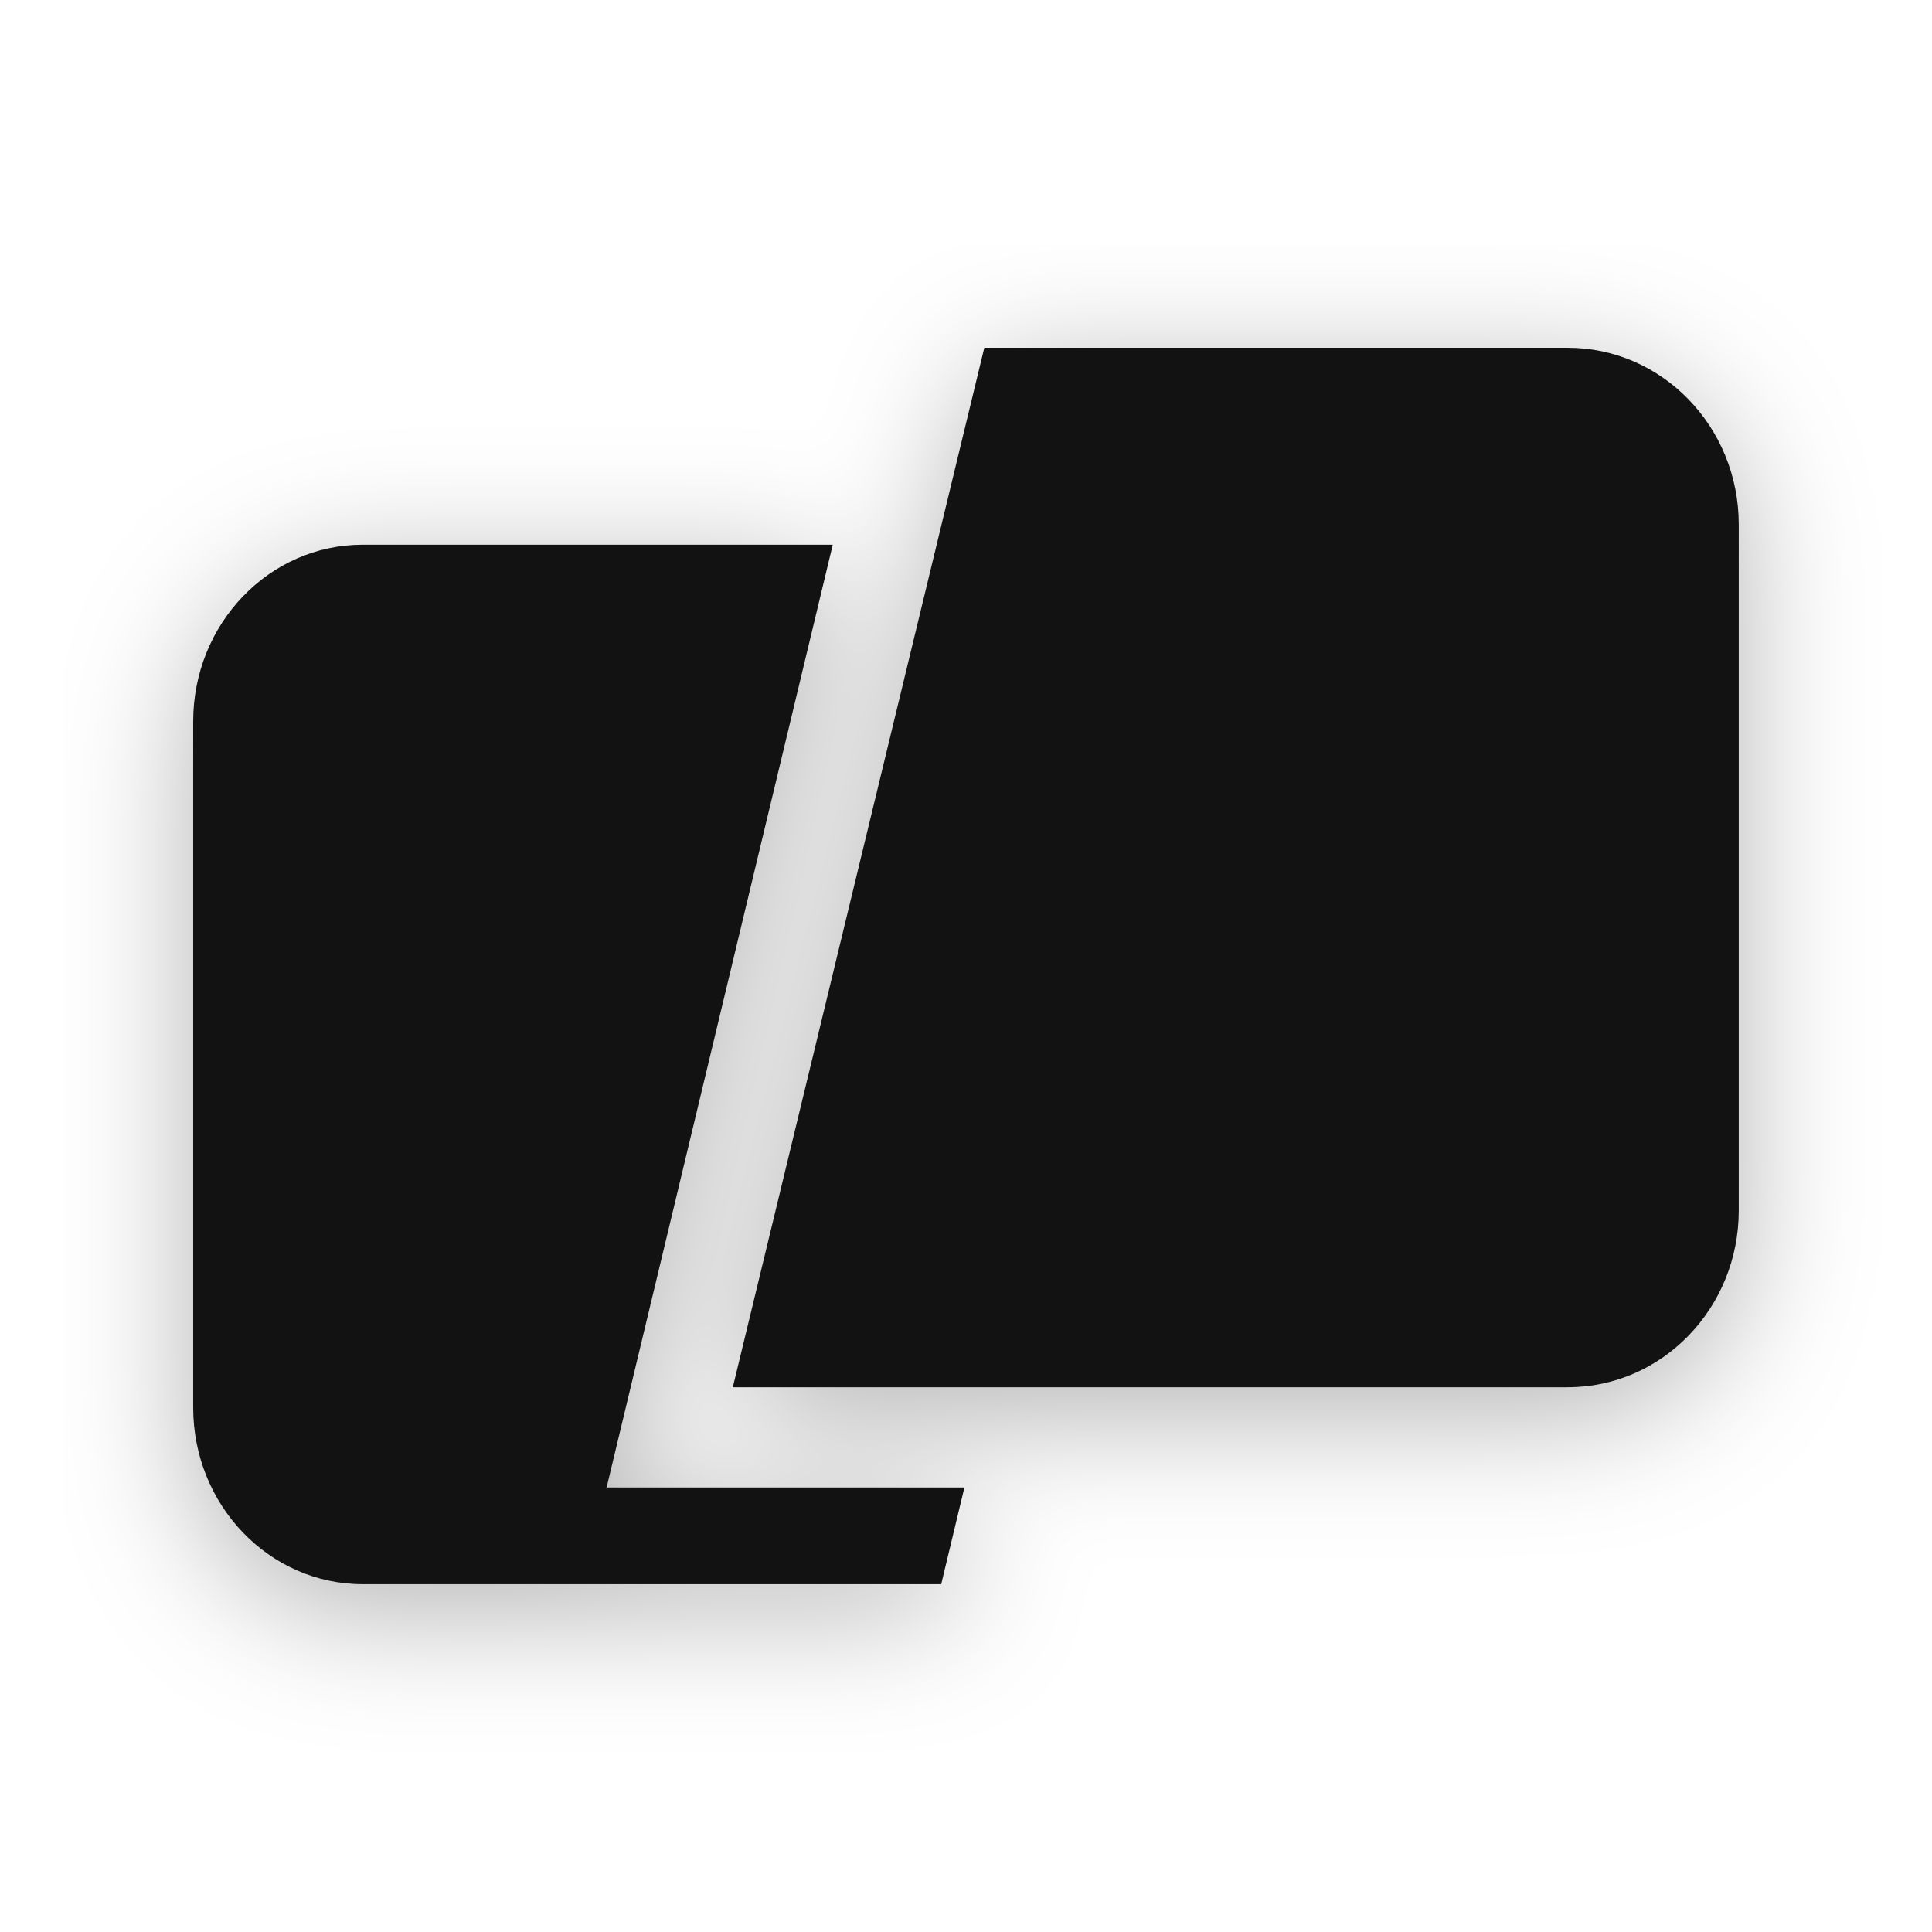
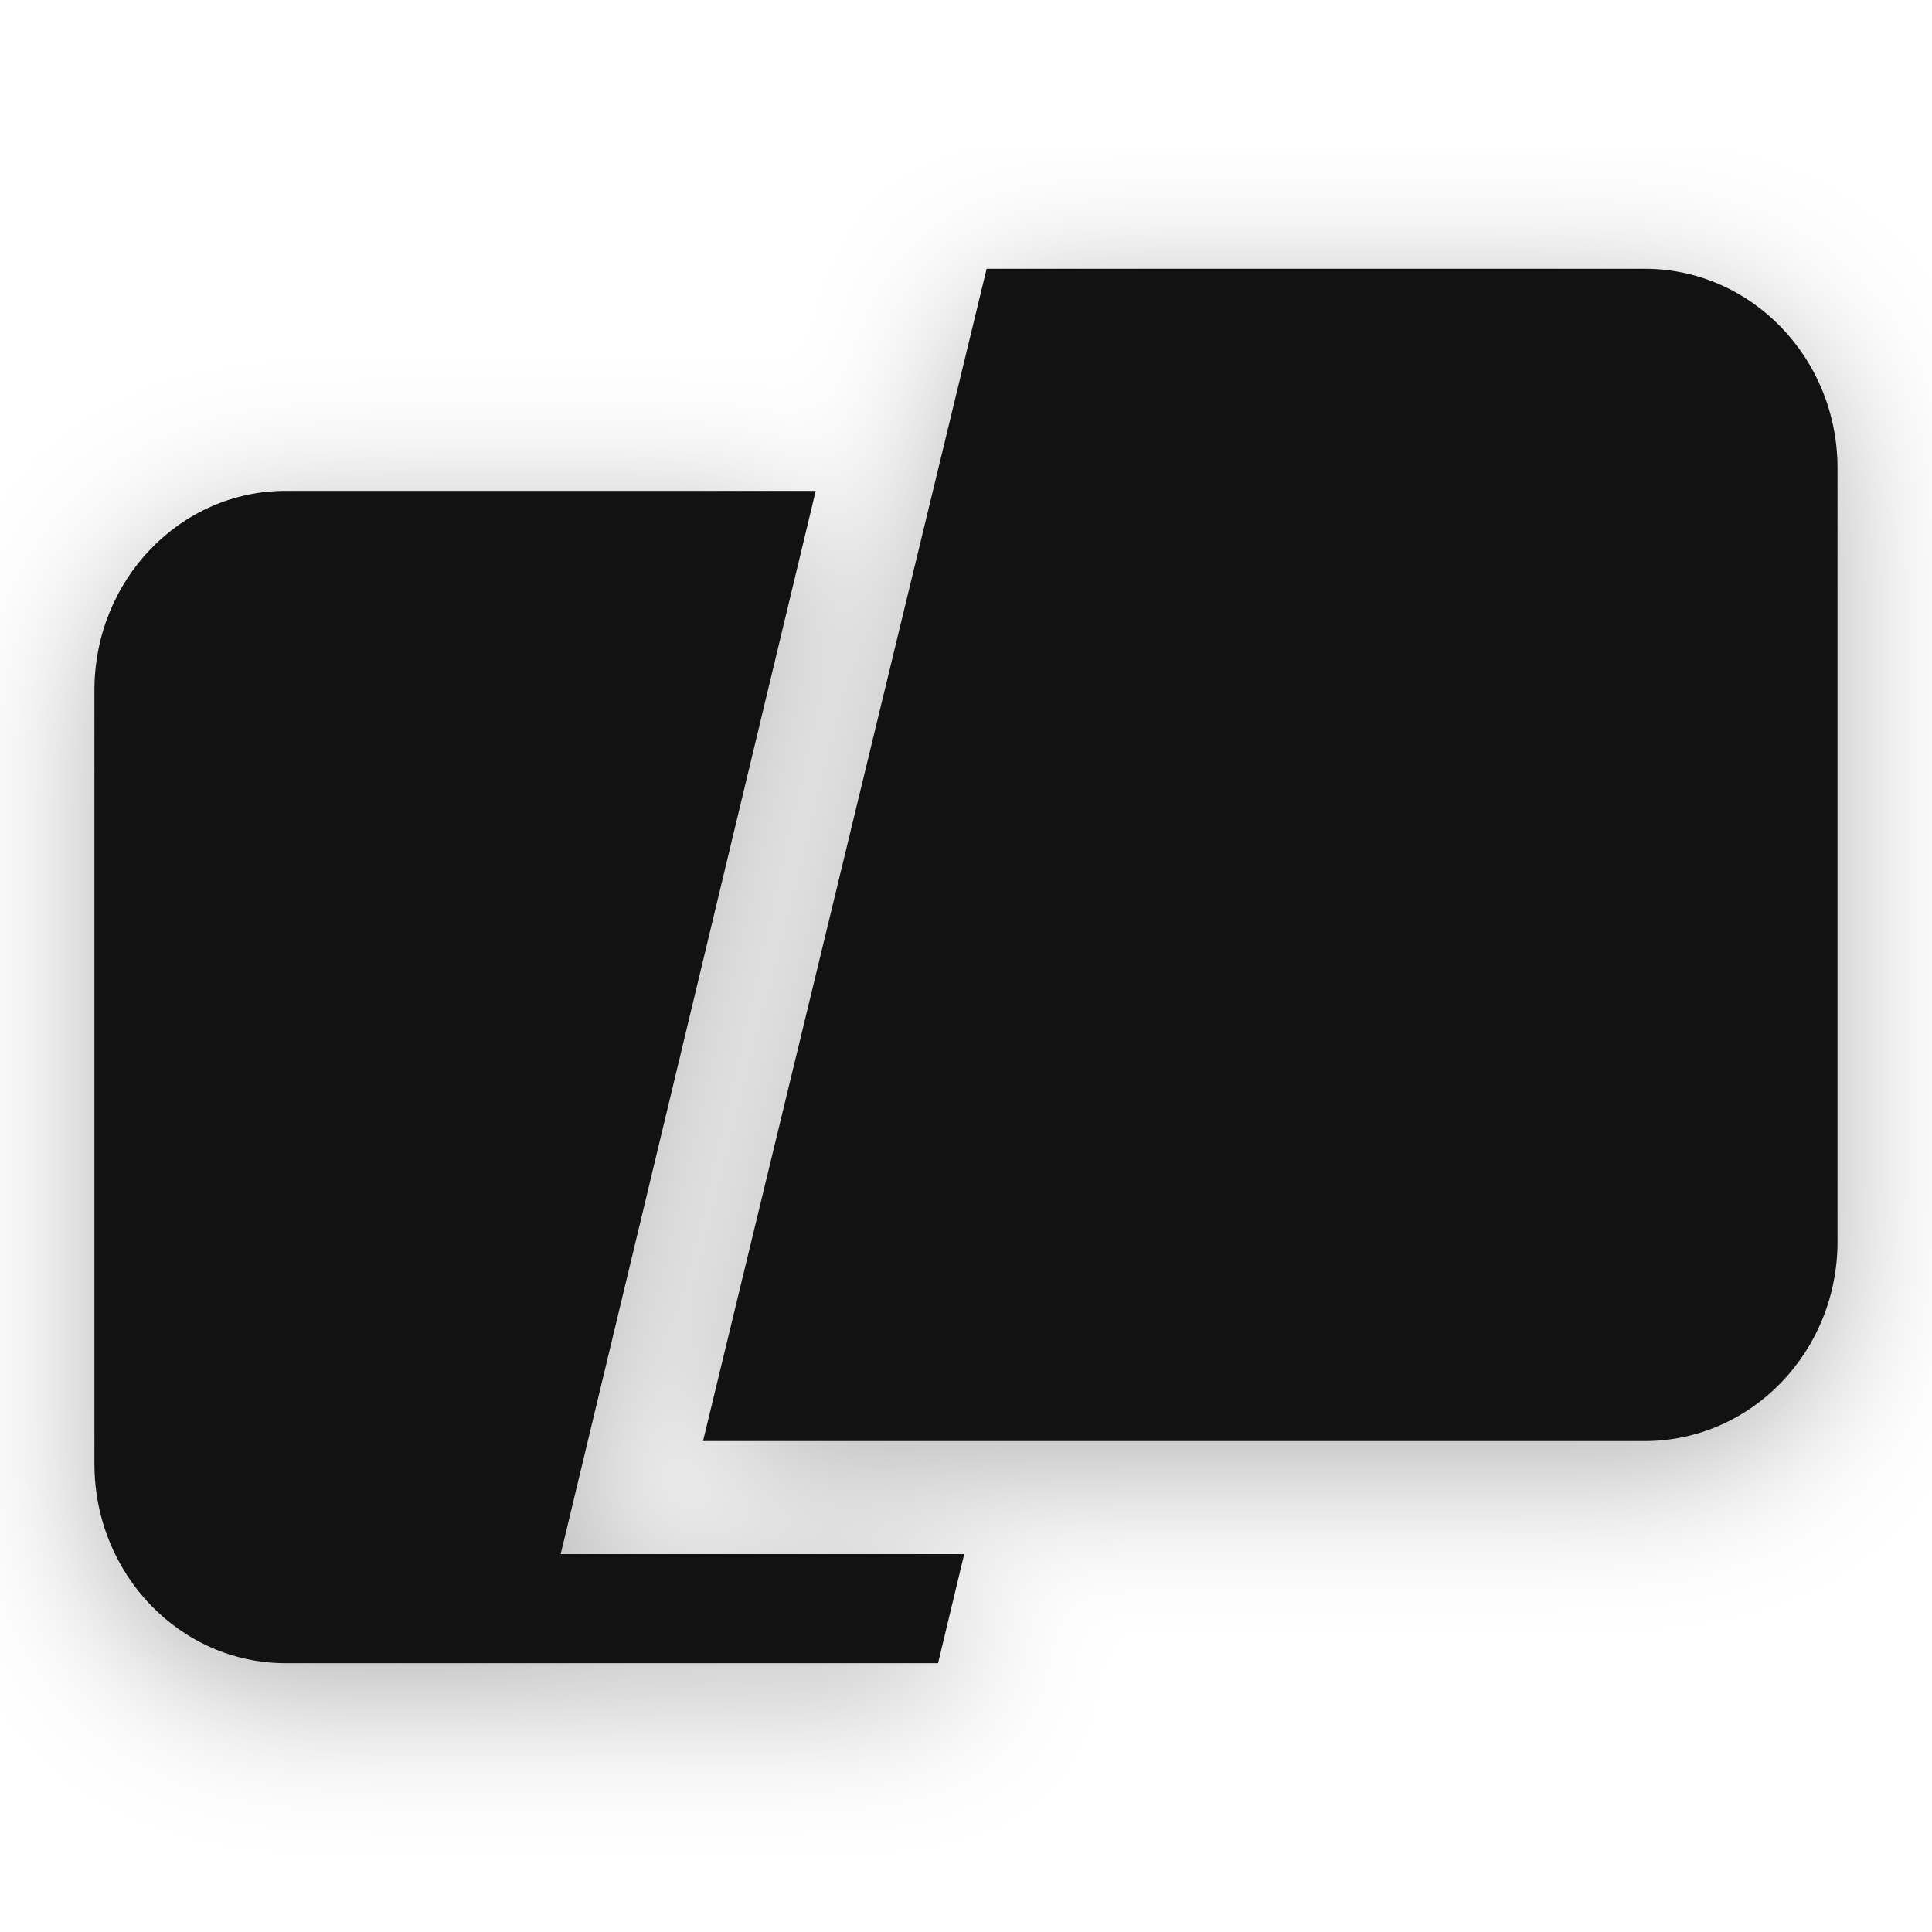
<svg xmlns="http://www.w3.org/2000/svg" xmlns:ns1="https://boxy-svg.com" height="100%" style="fill-rule:evenodd;clip-rule:evenodd;stroke-linecap:round;stroke-linejoin:round;" width="100%" version="1.1" viewBox="0 0 150 150">
  <defs>
    <ns1:grid x="0" y="0" width="15" height="15" />
  </defs>
-   <rect width="120" height="120" style="fill: none; stroke-width: 0.2px; stroke: rgb(84, 84, 84); pointer-events: none; visibility: hidden;" x="15" y="15" />
-   <g transform="matrix(0.6624, 0, 0, 0.6624, -8.1846, 10.0637)" style="fill-rule:nonzero;clip-rule:nonzero;stroke-linecap:butt;stroke-linejoin:miter" fill="none">
-     <g filter="url(#filter0_d_8_35)">
-       <path d="M127.725 25.57H196.111C207.181 25.57 216.155 34.843 216.155 46.282V126.695C216.155 138.134 207.181 147.407 196.111 147.407H98.249L127.725 25.57Z" fill="#121212" />
-       <path d="M109.963 48.652H54.873C43.898 48.652 35 57.925 35 69.364V149.777C35 161.216 43.898 170.489 54.873 170.489H122.676L125.395 159.154H83.456L109.963 48.652Z" fill="#121212" />
+   <g transform="matrix(1.1278, 0, 0, 1.1278, -9.585, -9.585)">
+     <g transform="matrix(0.6624, 0, 0, 0.6624, -8.1846, 10.0637)" style="fill-rule:nonzero;clip-rule:nonzero;stroke-linecap:butt;stroke-linejoin:miter" fill="none">
+       <g filter="url(#filter0_d_8_35)">
+         <path d="M127.725 25.57H196.111C207.181 25.57 216.155 34.843 216.155 46.282V126.695C216.155 138.134 207.181 147.407 196.111 147.407H98.249L127.725 25.57Z" fill="#121212" />
+         <path d="M109.963 48.652H54.873C43.898 48.652 35 57.925 35 69.364V149.777C35 161.216 43.898 170.489 54.873 170.489H122.676L125.395 159.154H83.456L109.963 48.652Z" fill="#121212" />
+       </g>
+       <defs>
+         <filter id="filter0_d_8_35" x="19.784" y="13.398" width="213.567" height="178.914" filterUnits="userSpaceOnUse" color-interpolation-filters="sRGB">
+           <feFlood flood-opacity="0" result="BackgroundImageFix" />
+           <feColorMatrix in="SourceAlpha" type="matrix" values="0 0 0 0 0 0 0 0 0 0 0 0 0 0 0 0 0 0 127 0" result="hardAlpha" />
+           <feOffset dy="3.043" />
+           <feGaussianBlur stdDeviation="7.608" />
+           <feColorMatrix type="matrix" values="0 0 0 0 0 0 0 0 0 0 0 0 0 0 0 0 0 0 0.3 0" />
+           <feBlend mode="normal" in2="BackgroundImageFix" result="effect1_dropShadow_8_35" />
+           <feBlend mode="normal" in="SourceGraphic" in2="effect1_dropShadow_8_35" result="shape" />
+         </filter>
+       </defs>
    </g>
-     <defs>
-       <filter id="filter0_d_8_35" x="19.784" y="13.398" width="213.567" height="178.914" filterUnits="userSpaceOnUse" color-interpolation-filters="sRGB">
-         <feFlood flood-opacity="0" result="BackgroundImageFix" />
-         <feColorMatrix in="SourceAlpha" type="matrix" values="0 0 0 0 0 0 0 0 0 0 0 0 0 0 0 0 0 0 127 0" result="hardAlpha" />
-         <feOffset dy="3.043" />
-         <feGaussianBlur stdDeviation="7.608" />
-         <feColorMatrix type="matrix" values="0 0 0 0 0 0 0 0 0 0 0 0 0 0 0 0 0 0 0.3 0" />
-         <feBlend mode="normal" in2="BackgroundImageFix" result="effect1_dropShadow_8_35" />
-         <feBlend mode="normal" in="SourceGraphic" in2="effect1_dropShadow_8_35" result="shape" />
-       </filter>
-     </defs>
  </g>
</svg>
